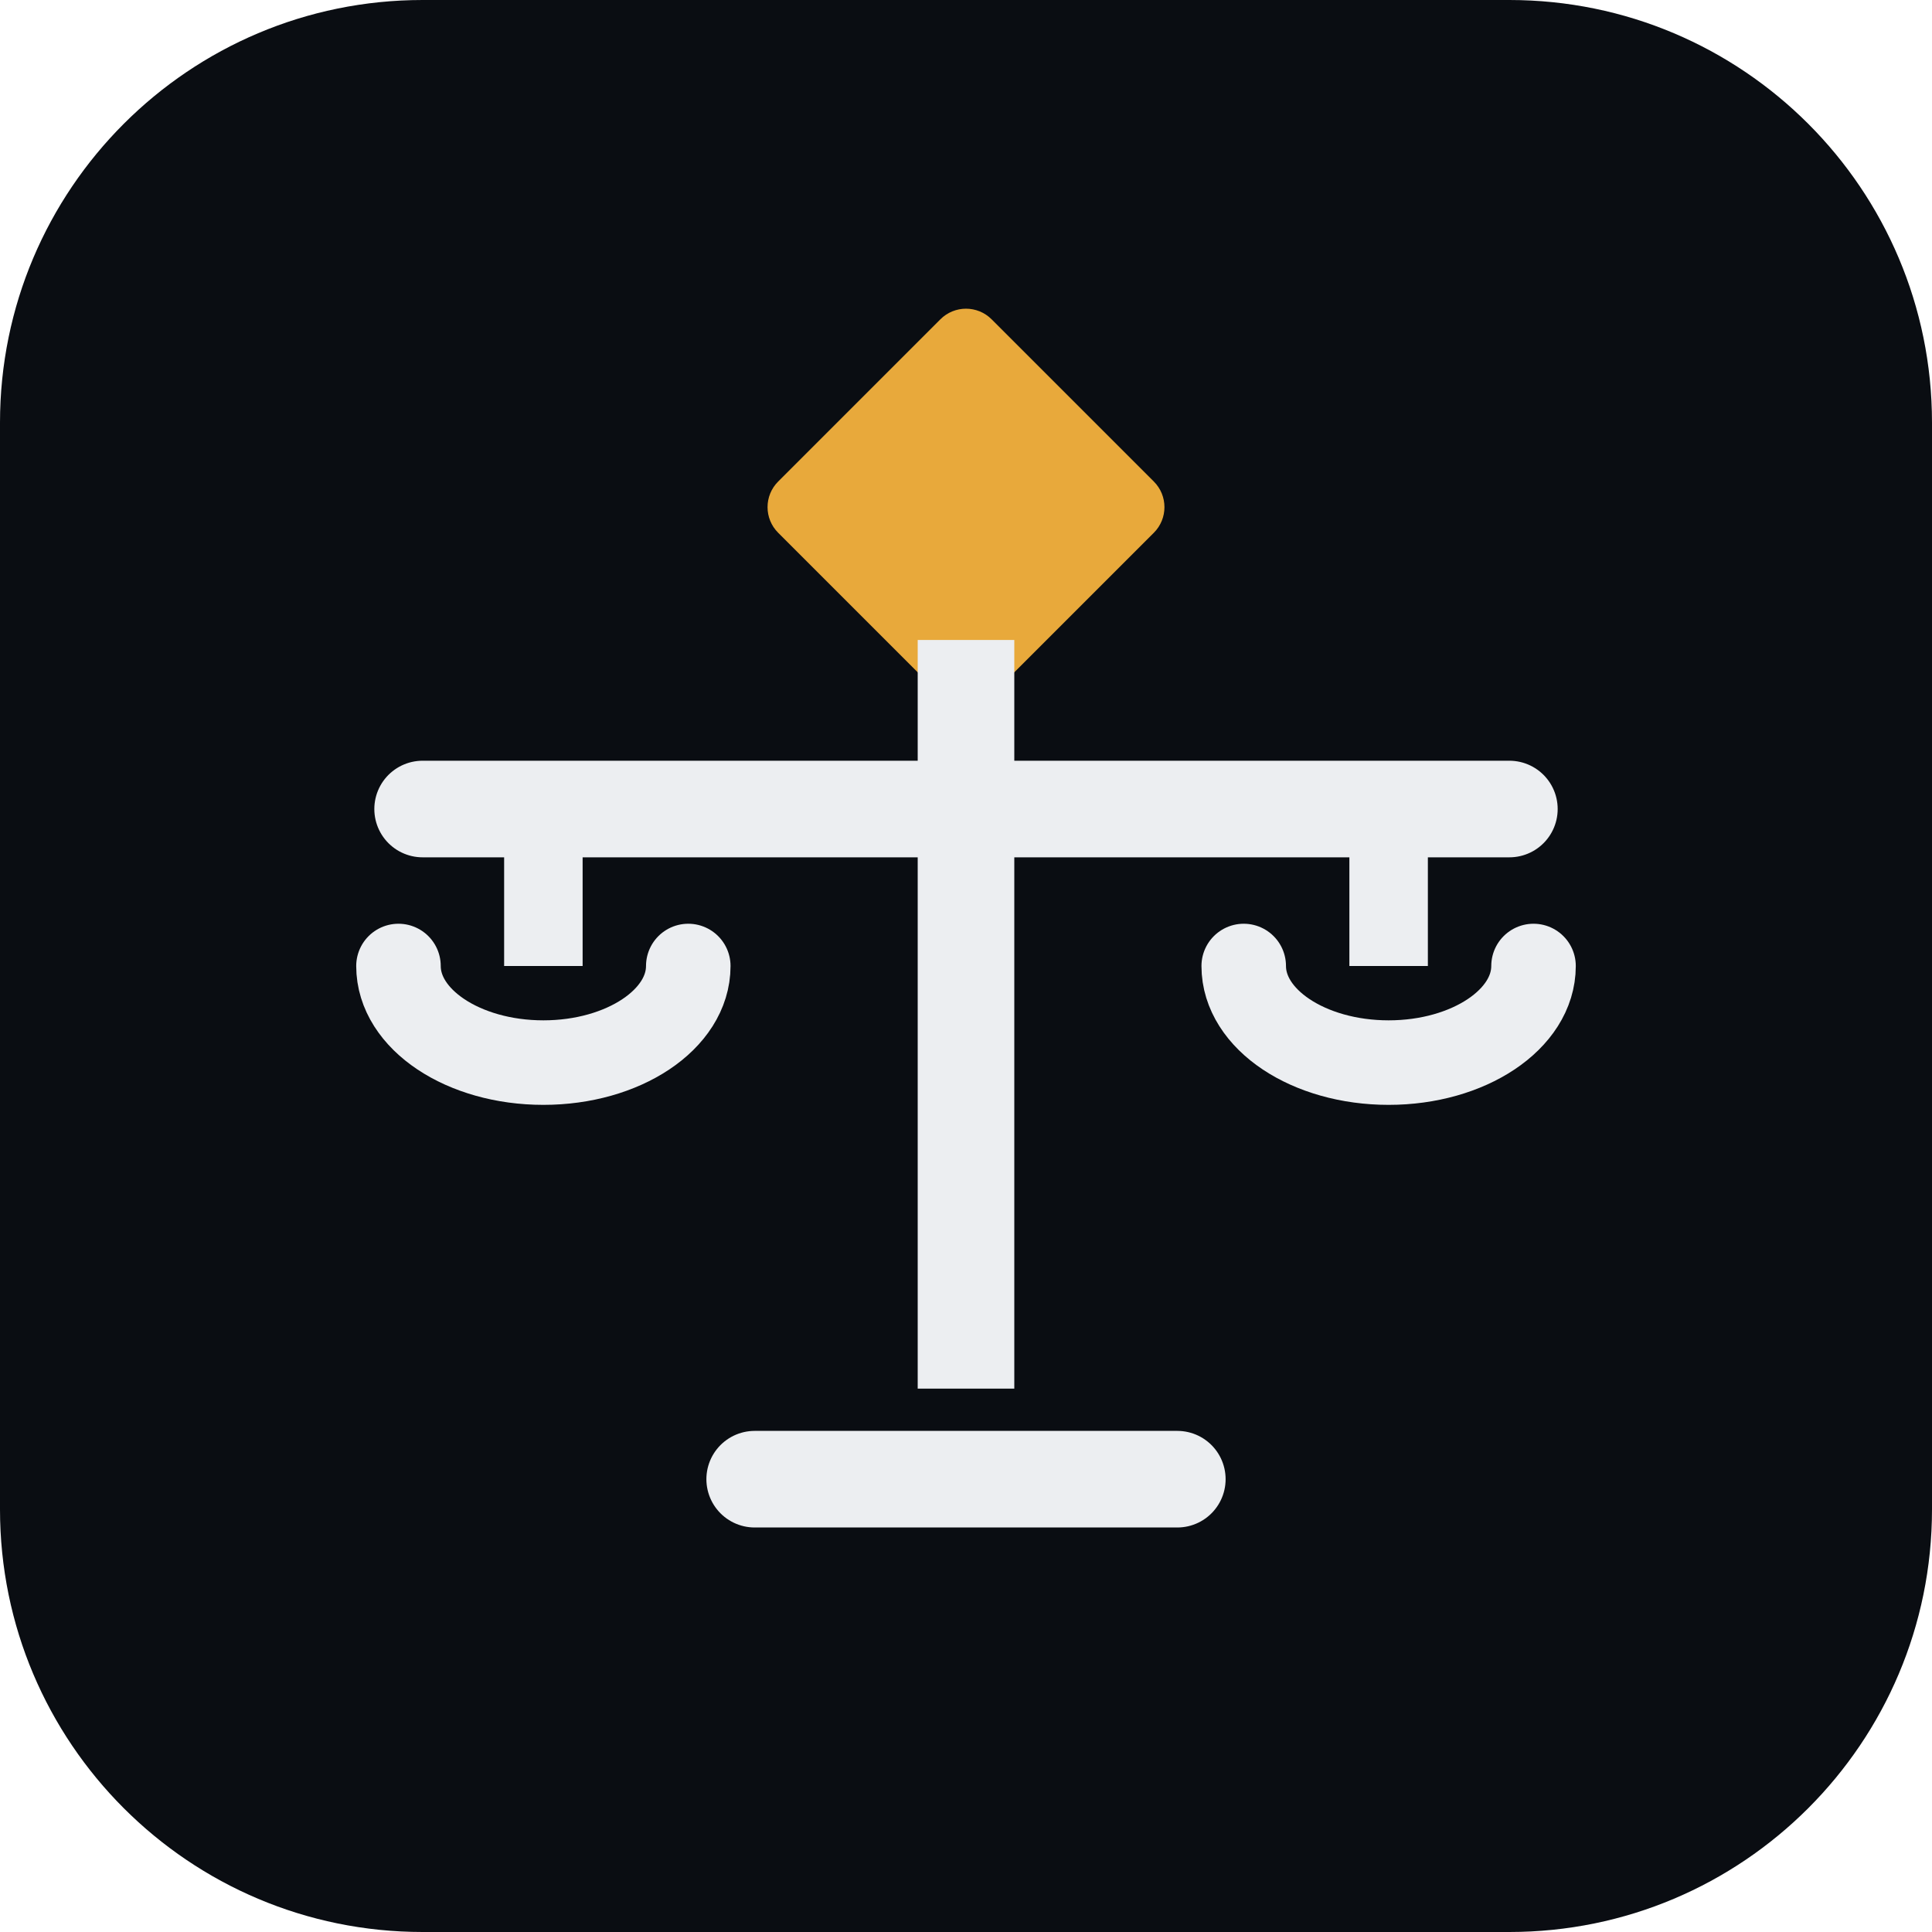
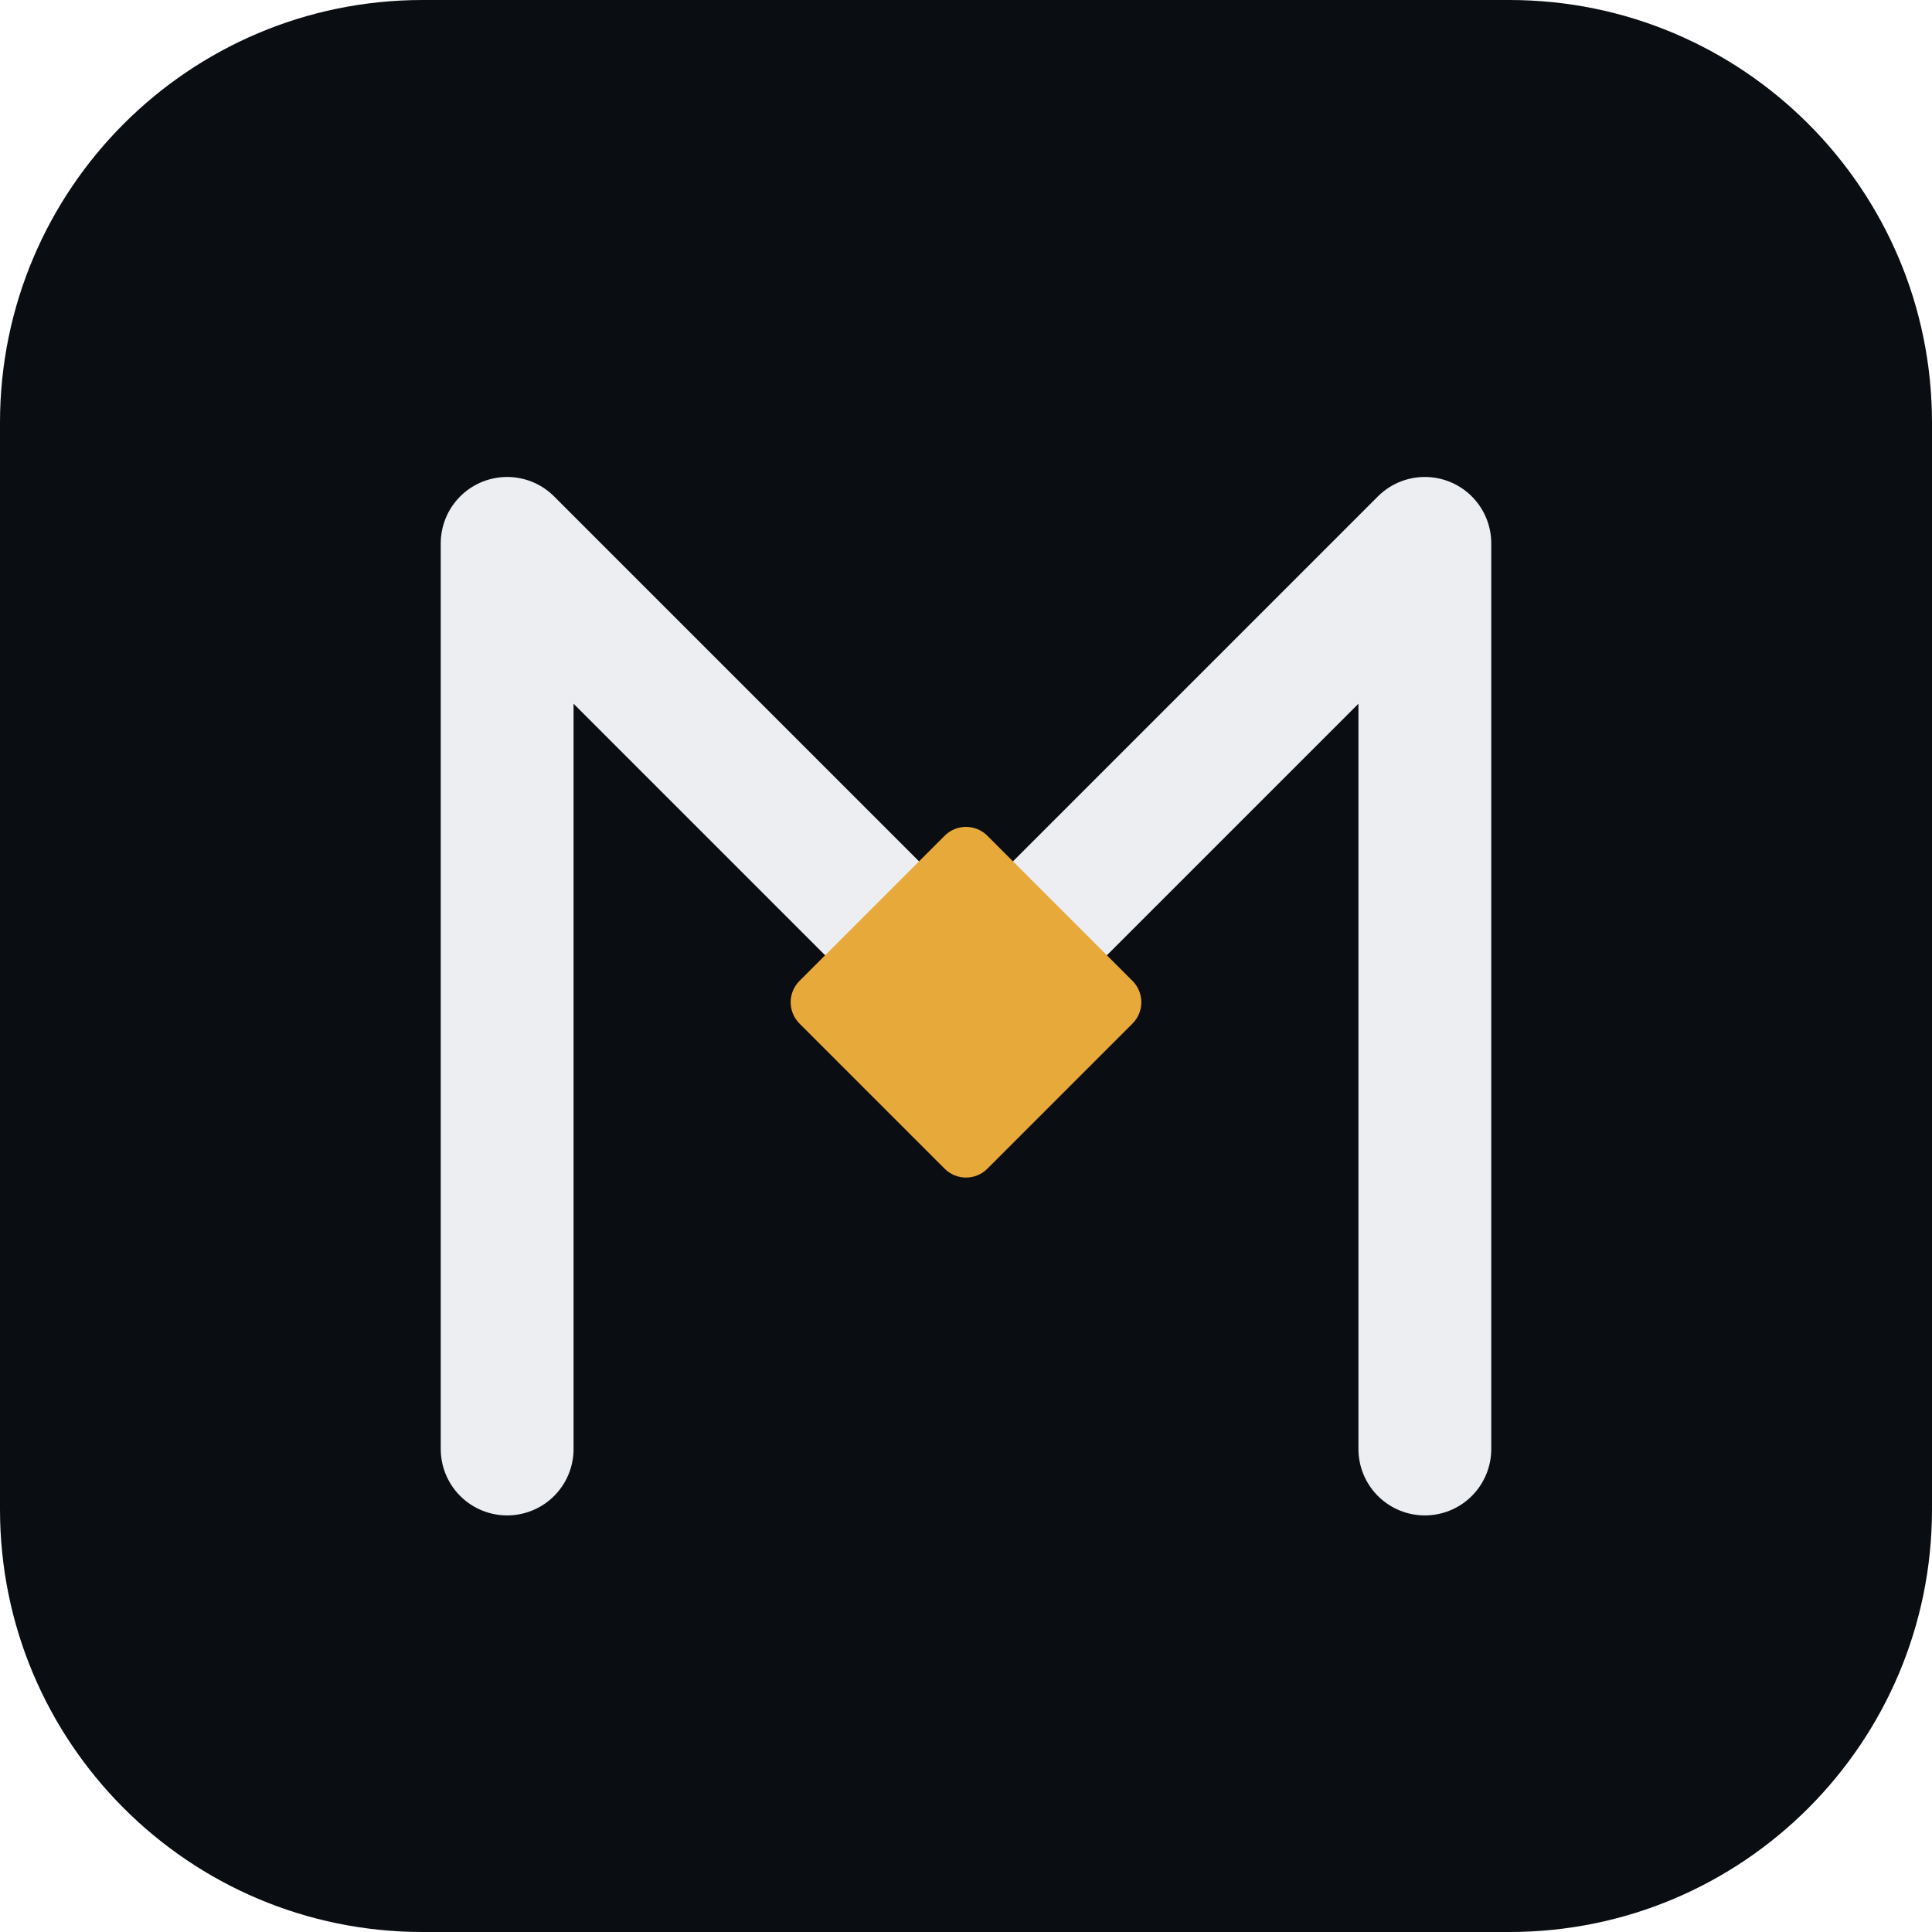
<svg xmlns="http://www.w3.org/2000/svg" viewBox="0 0 32 32" width="32" height="32">
  <rect width="32" height="32" rx="7" fill="#0a0d12" />
-   <g transform="translate(4,4)" fill="none" stroke="#eceef1" stroke-width="1.6">
-     <rect x="9.5" y="1.9" width="5" height="5" rx="0.6" transform="rotate(45 12 4.4)" fill="#e8a93b" stroke="none" />
-     <path d="M3 9.4 H21" stroke-linecap="round" />
-     <path d="M5 9.4 V12" stroke-width="1.3" />
-     <path d="M19 9.4 V12" stroke-width="1.3" />
-     <path d="M2.6 12 a2.4 1.6 0 0 0 4.8 0" stroke-width="1.4" stroke-linecap="round" />
-     <path d="M16.6 12 a2.4 1.6 0 0 0 4.8 0" stroke-width="1.4" stroke-linecap="round" />
-     <path d="M12 6.6 V19" />
-     <path d="M8.5 20.5 H15.5" stroke-linecap="round" />
+   <g transform="translate(4,4)">
+     <path d="M4.4 20 V5 L12 12.6 L19.6 5 V20" fill="none" stroke="#eceef1" stroke-width="2.2" stroke-linecap="round" stroke-linejoin="round" />
+     <rect x="9.8" y="10.4" width="4.4" height="4.4" rx="0.5" transform="rotate(45 12 12.6)" fill="#e8a93b" />
  </g>
</svg>
